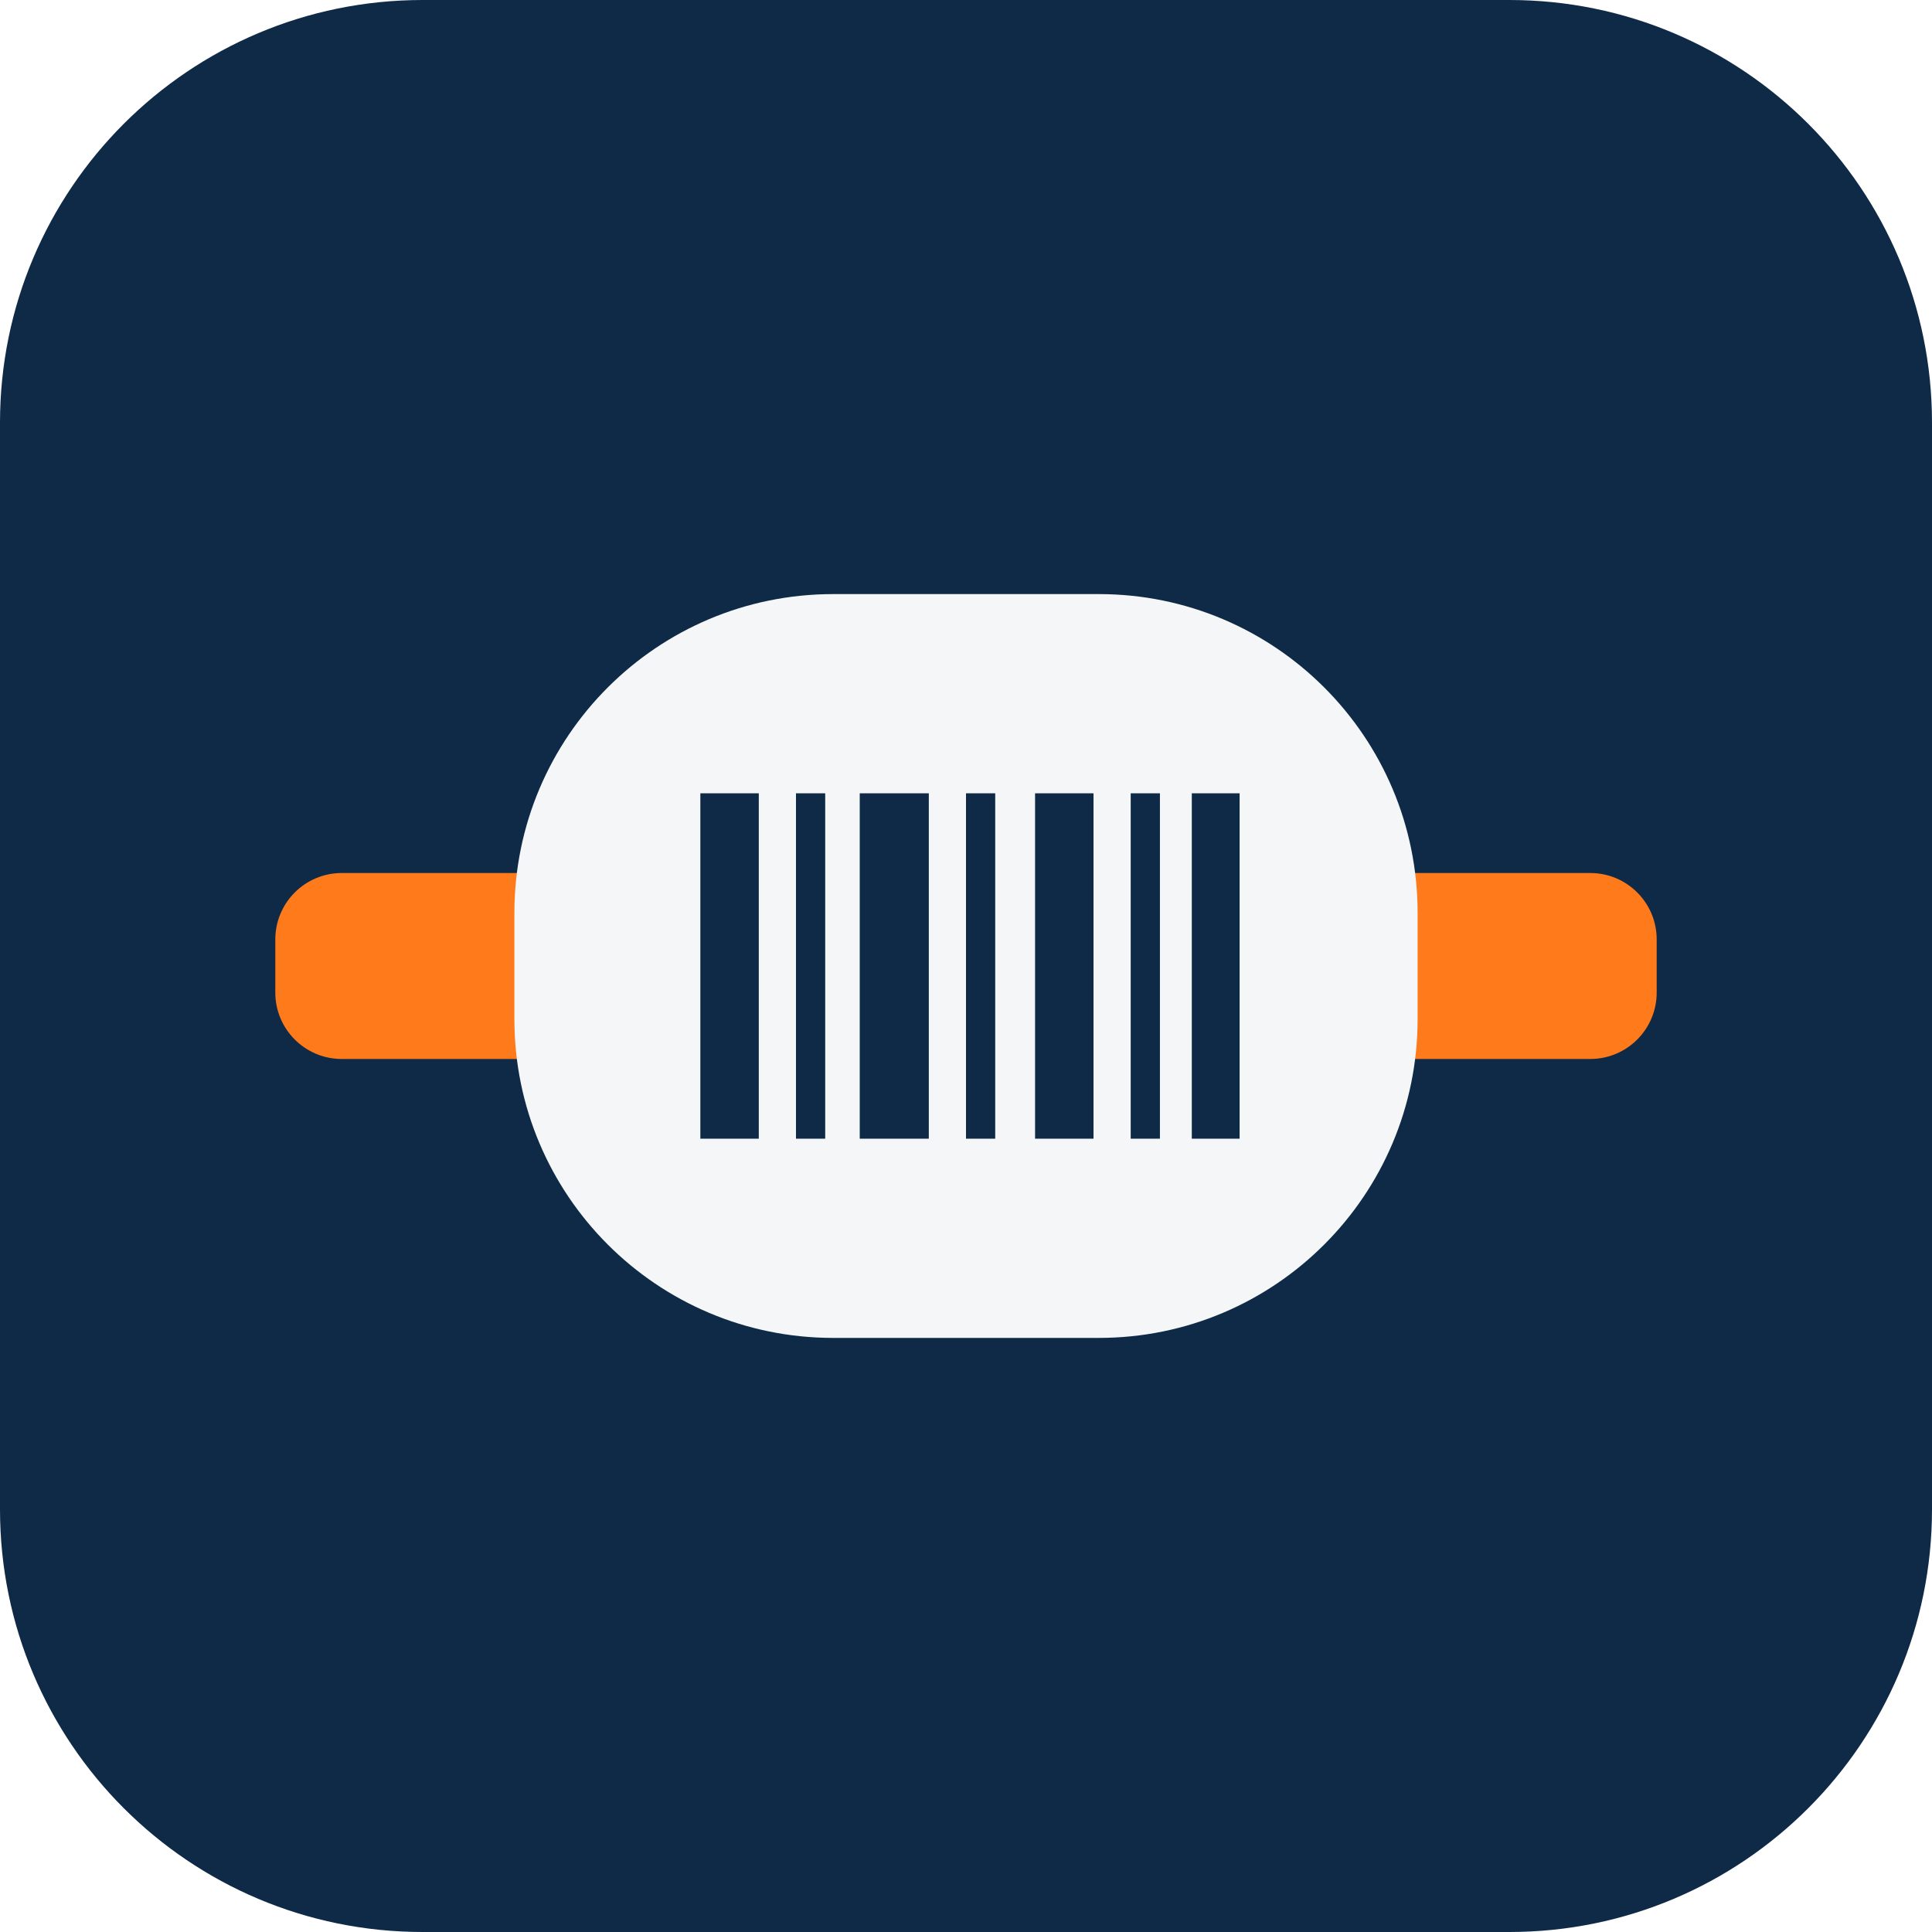
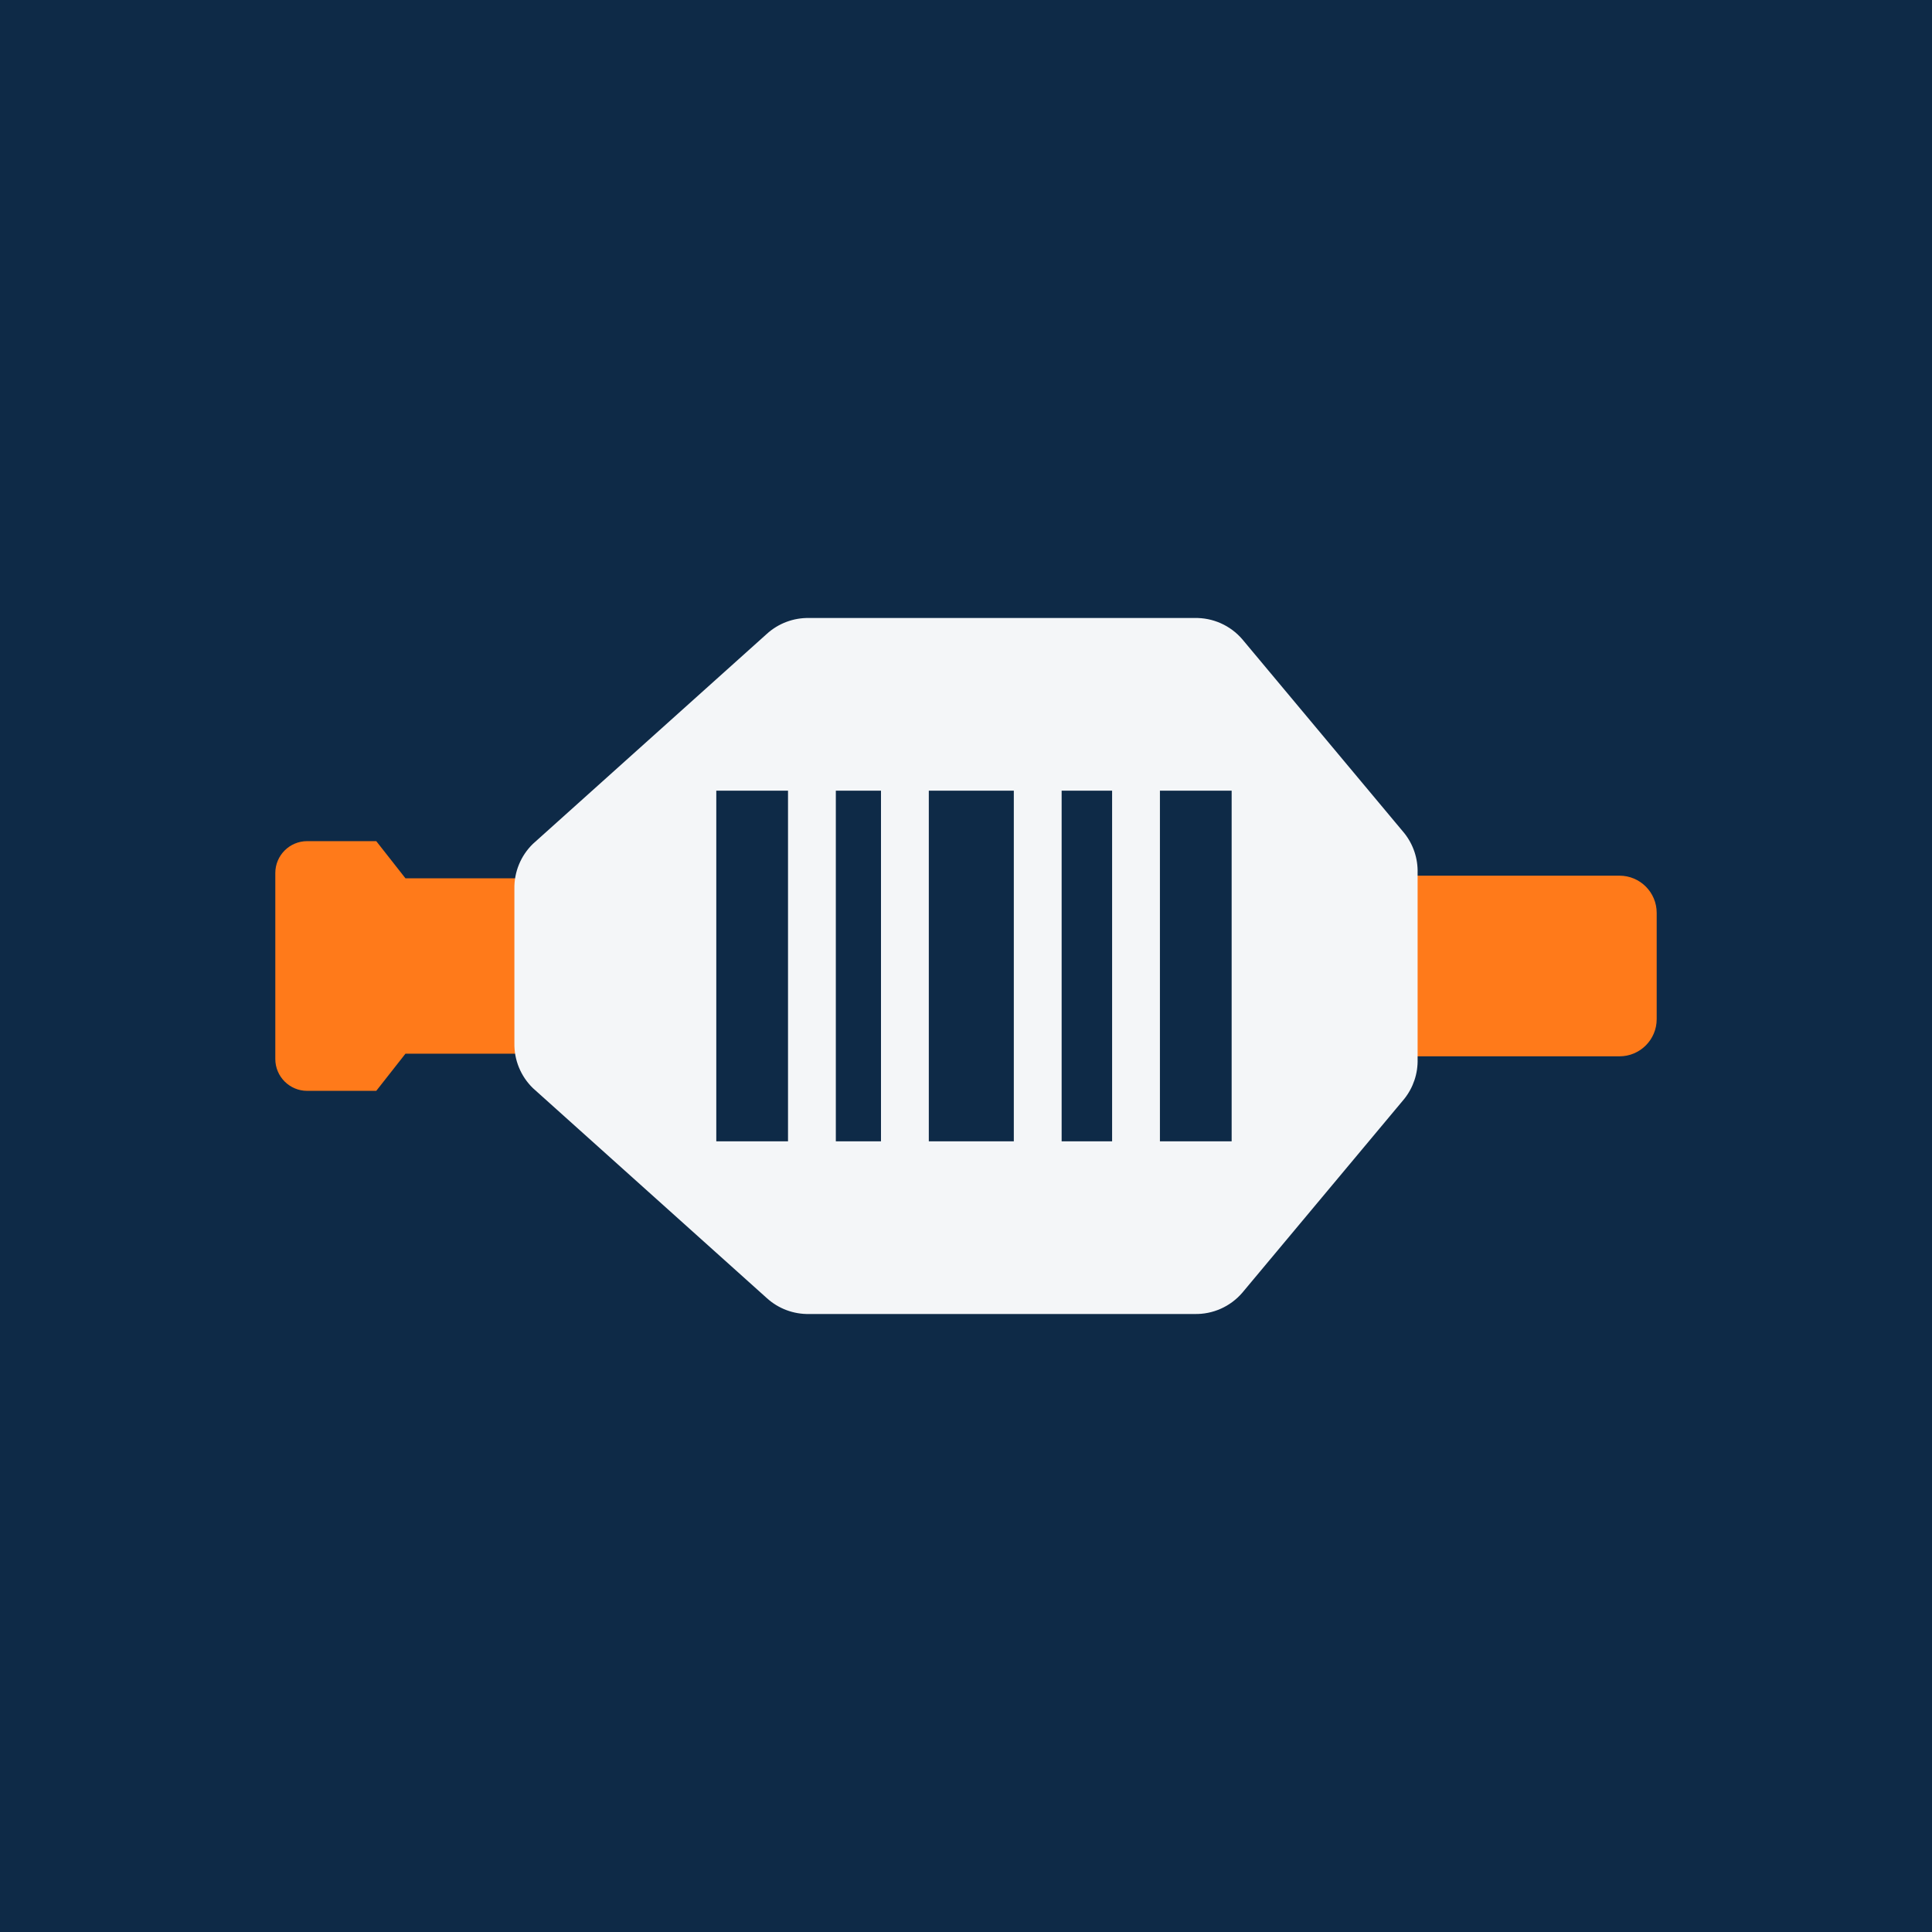
- <svg xmlns="http://www.w3.org/2000/svg" viewBox="0 0 64 64" width="1024" height="1024">
-   <rect width="64" height="64" rx="14" fill="#0E2A47" />
-   <g transform="translate(32 32) scale(0.88) translate(-32 -32)">
-     <rect x="6" y="28.5" width="13" height="7" rx="2.5" fill="#FF7A1A" />
-     <rect x="45" y="28.5" width="13" height="7" rx="2.5" fill="#FF7A1A" />
-     <path fill="#F4F6F8" fill-rule="evenodd" d="M27 18H37A12 12 0 0 1 49 30V34A12 12 0 0 1 37 46H27A12 12 0 0 1 15 34V30A12 12 0 0 1 27 18Z M22 25.5h2.2v13H22Z M25.6 25.5h1.1v13h-1.1Z M28 25.5h2.6v13H28Z M32 25.5h1.1v13H32Z M34.6 25.5h2.2v13h-2.2Z M38.2 25.5h1.1v13h-1.1Z M40.5 25.5h1.8v13h-1.8Z" />
+ <svg xmlns="http://www.w3.org/2000/svg" viewBox="0 0 64 64" width="1024" height="1024" role="img" aria-label="Ícono de CataLog">
+   <rect width="64" height="64" rx="0" fill="#0E2A47" />
+   <g transform="translate(32 32) scale(.88) translate(-32 -32)">
+     <path fill="#FF7A1A" fill-rule="evenodd" d="M7.2 27.3h2.6l1.1 1.4h10v6.6h-10l-1.1 1.4H7.2A1.2 1.2 0 0 1 6 35.5v-7a1.2 1.2 0 0 1 1.2-1.2ZM45 28.6h11.6a1.4 1.4 0 0 1 1.4 1.4v4a1.4 1.4 0 0 1-1.4 1.4H45Z" />
+     <path fill="#F4F6F8" fill-rule="evenodd" d="M15 29.1a2.3 2.3 0 0 1 .7-1.7l8.8-7.9a2.3 2.3 0 0 1 1.6-.6h14.5a2.3 2.3 0 0 1 1.8.8l6.1 7.3a2.3 2.3 0 0 1 .5 1.5v7a2.3 2.3 0 0 1-.5 1.5l-6.1 7.3a2.3 2.3 0 0 1-1.8.8H26.1a2.3 2.3 0 0 1-1.6-.6l-8.8-7.9a2.3 2.3 0 0 1-.7-1.7Z M22.6 25.4h2.7v13.2h-2.7Zm4.5 0h1.7v13.2h-1.7Zm3.5 0h3.2v13.2h-3.2Zm5 0h1.9v13.2h-1.9Zm3.7 0h2.7v13.2h-2.7Z" />
  </g>
</svg>
